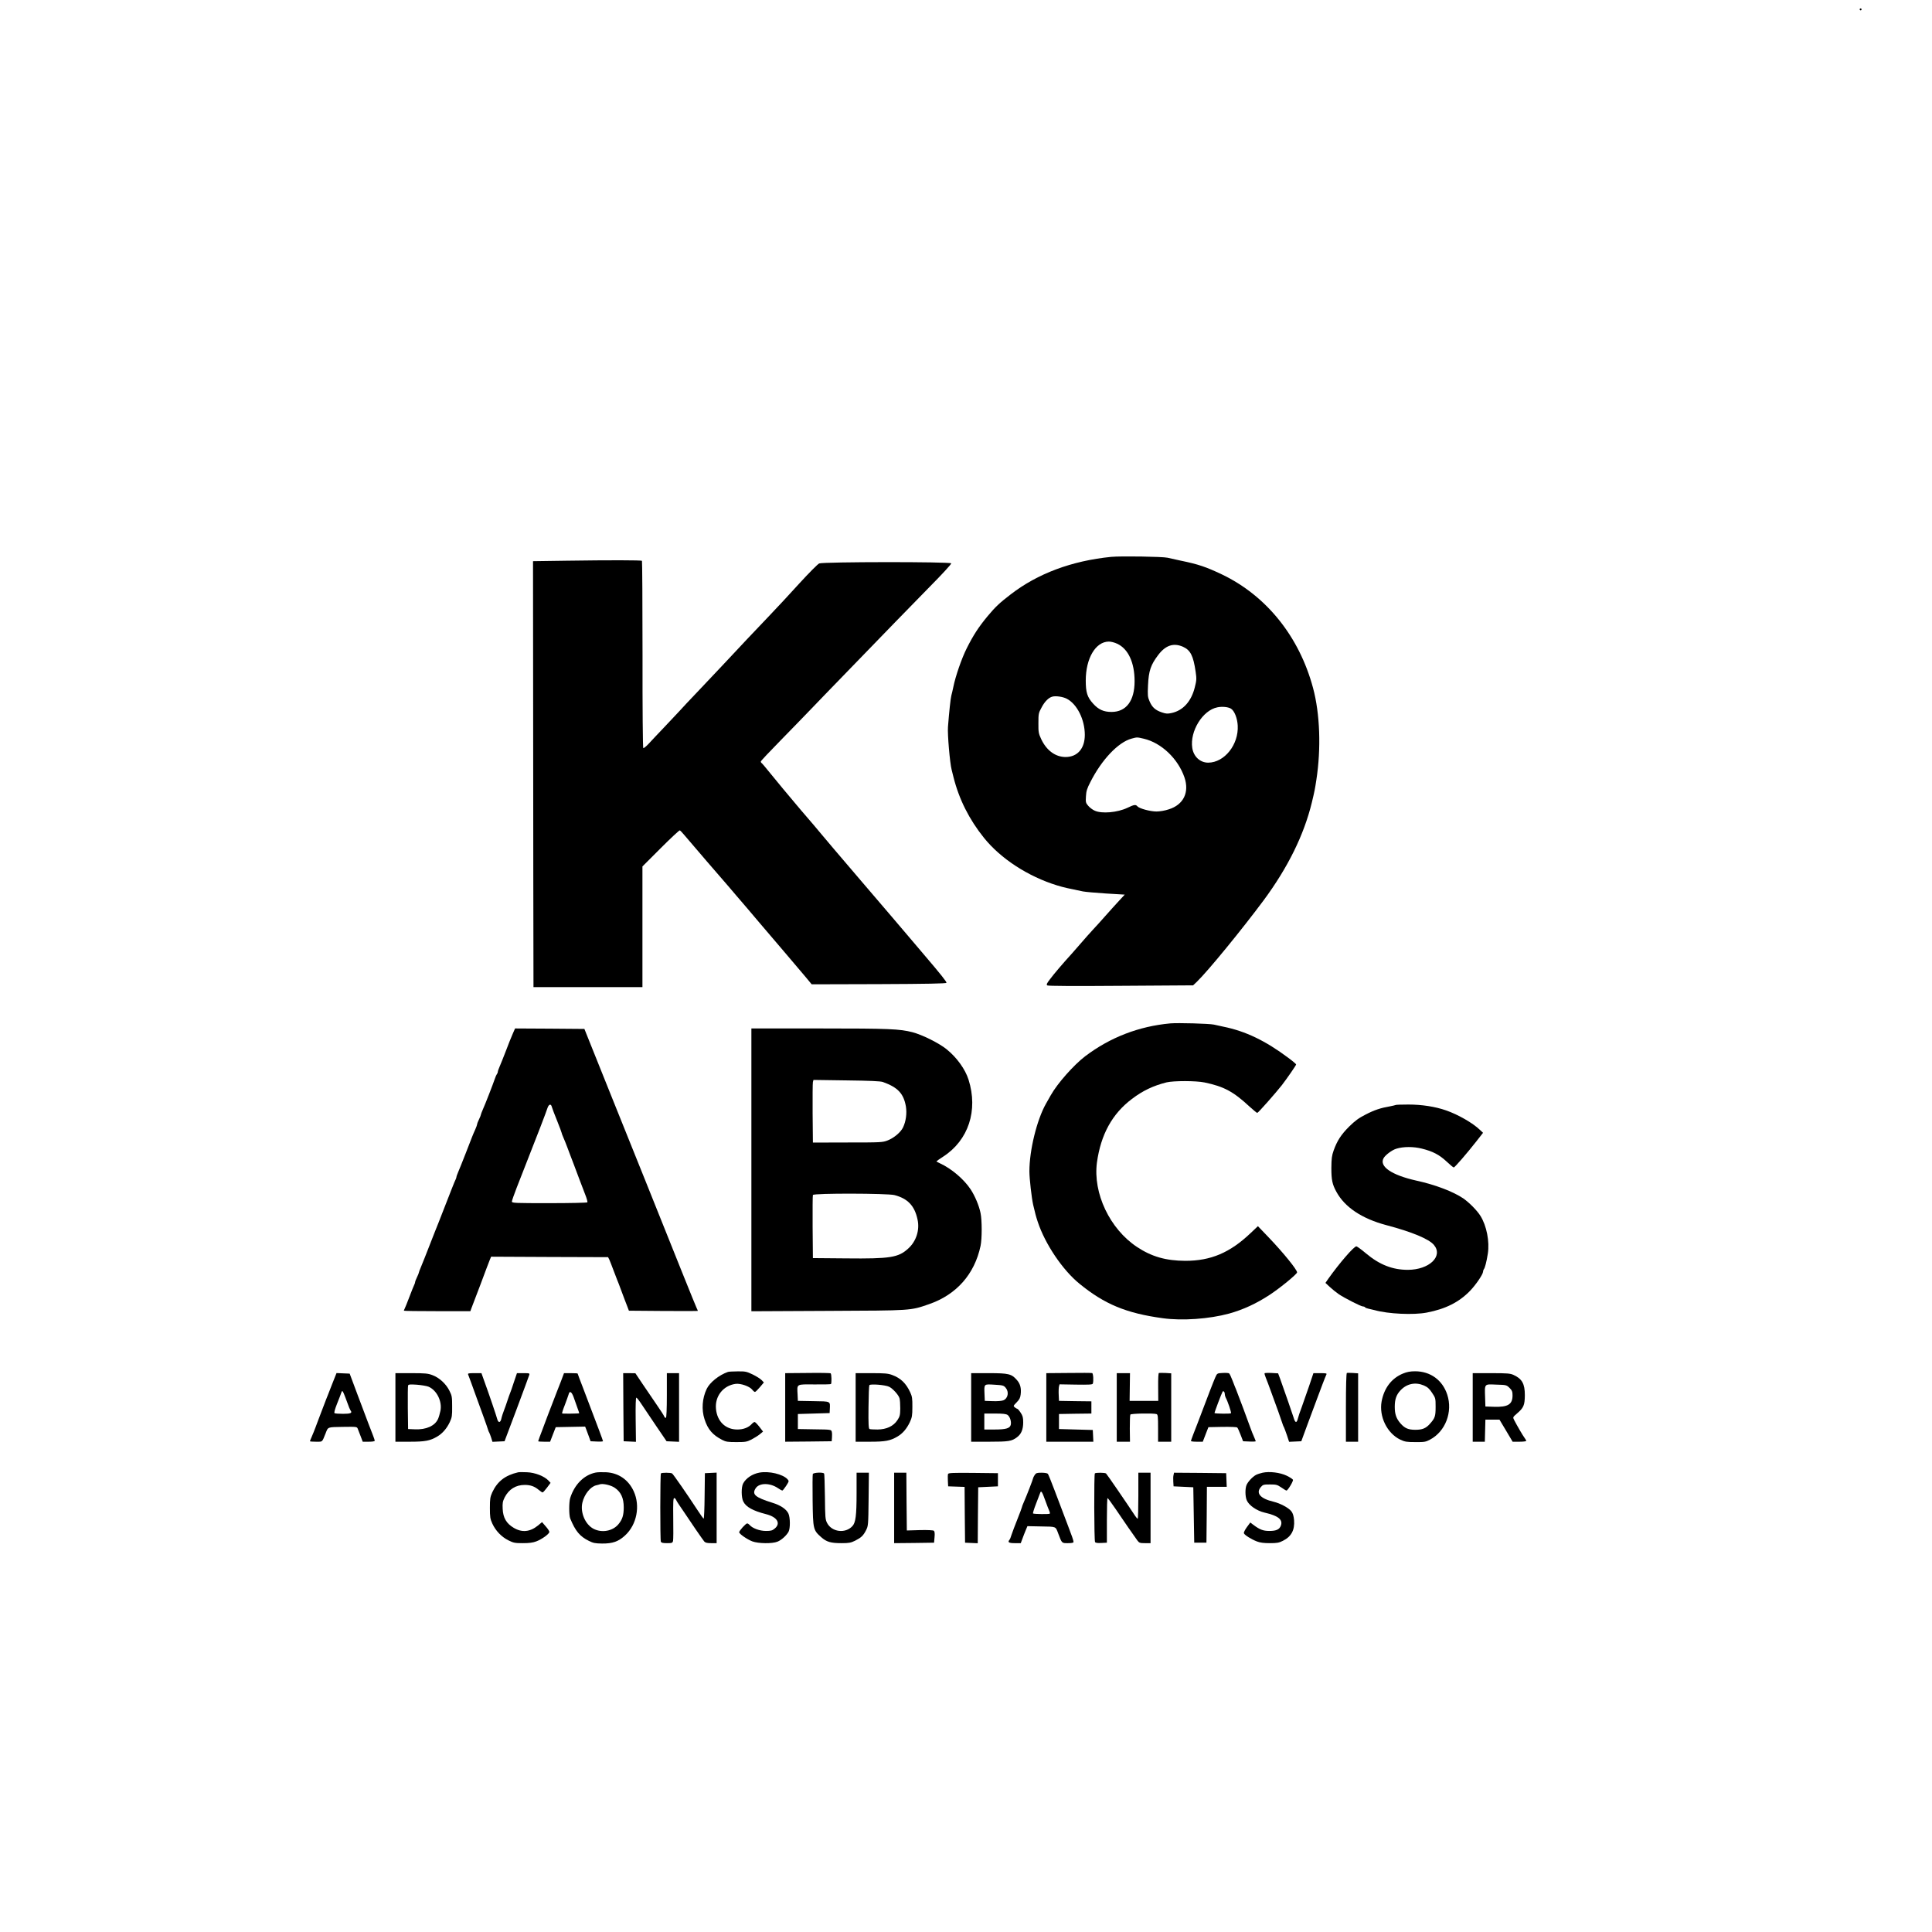
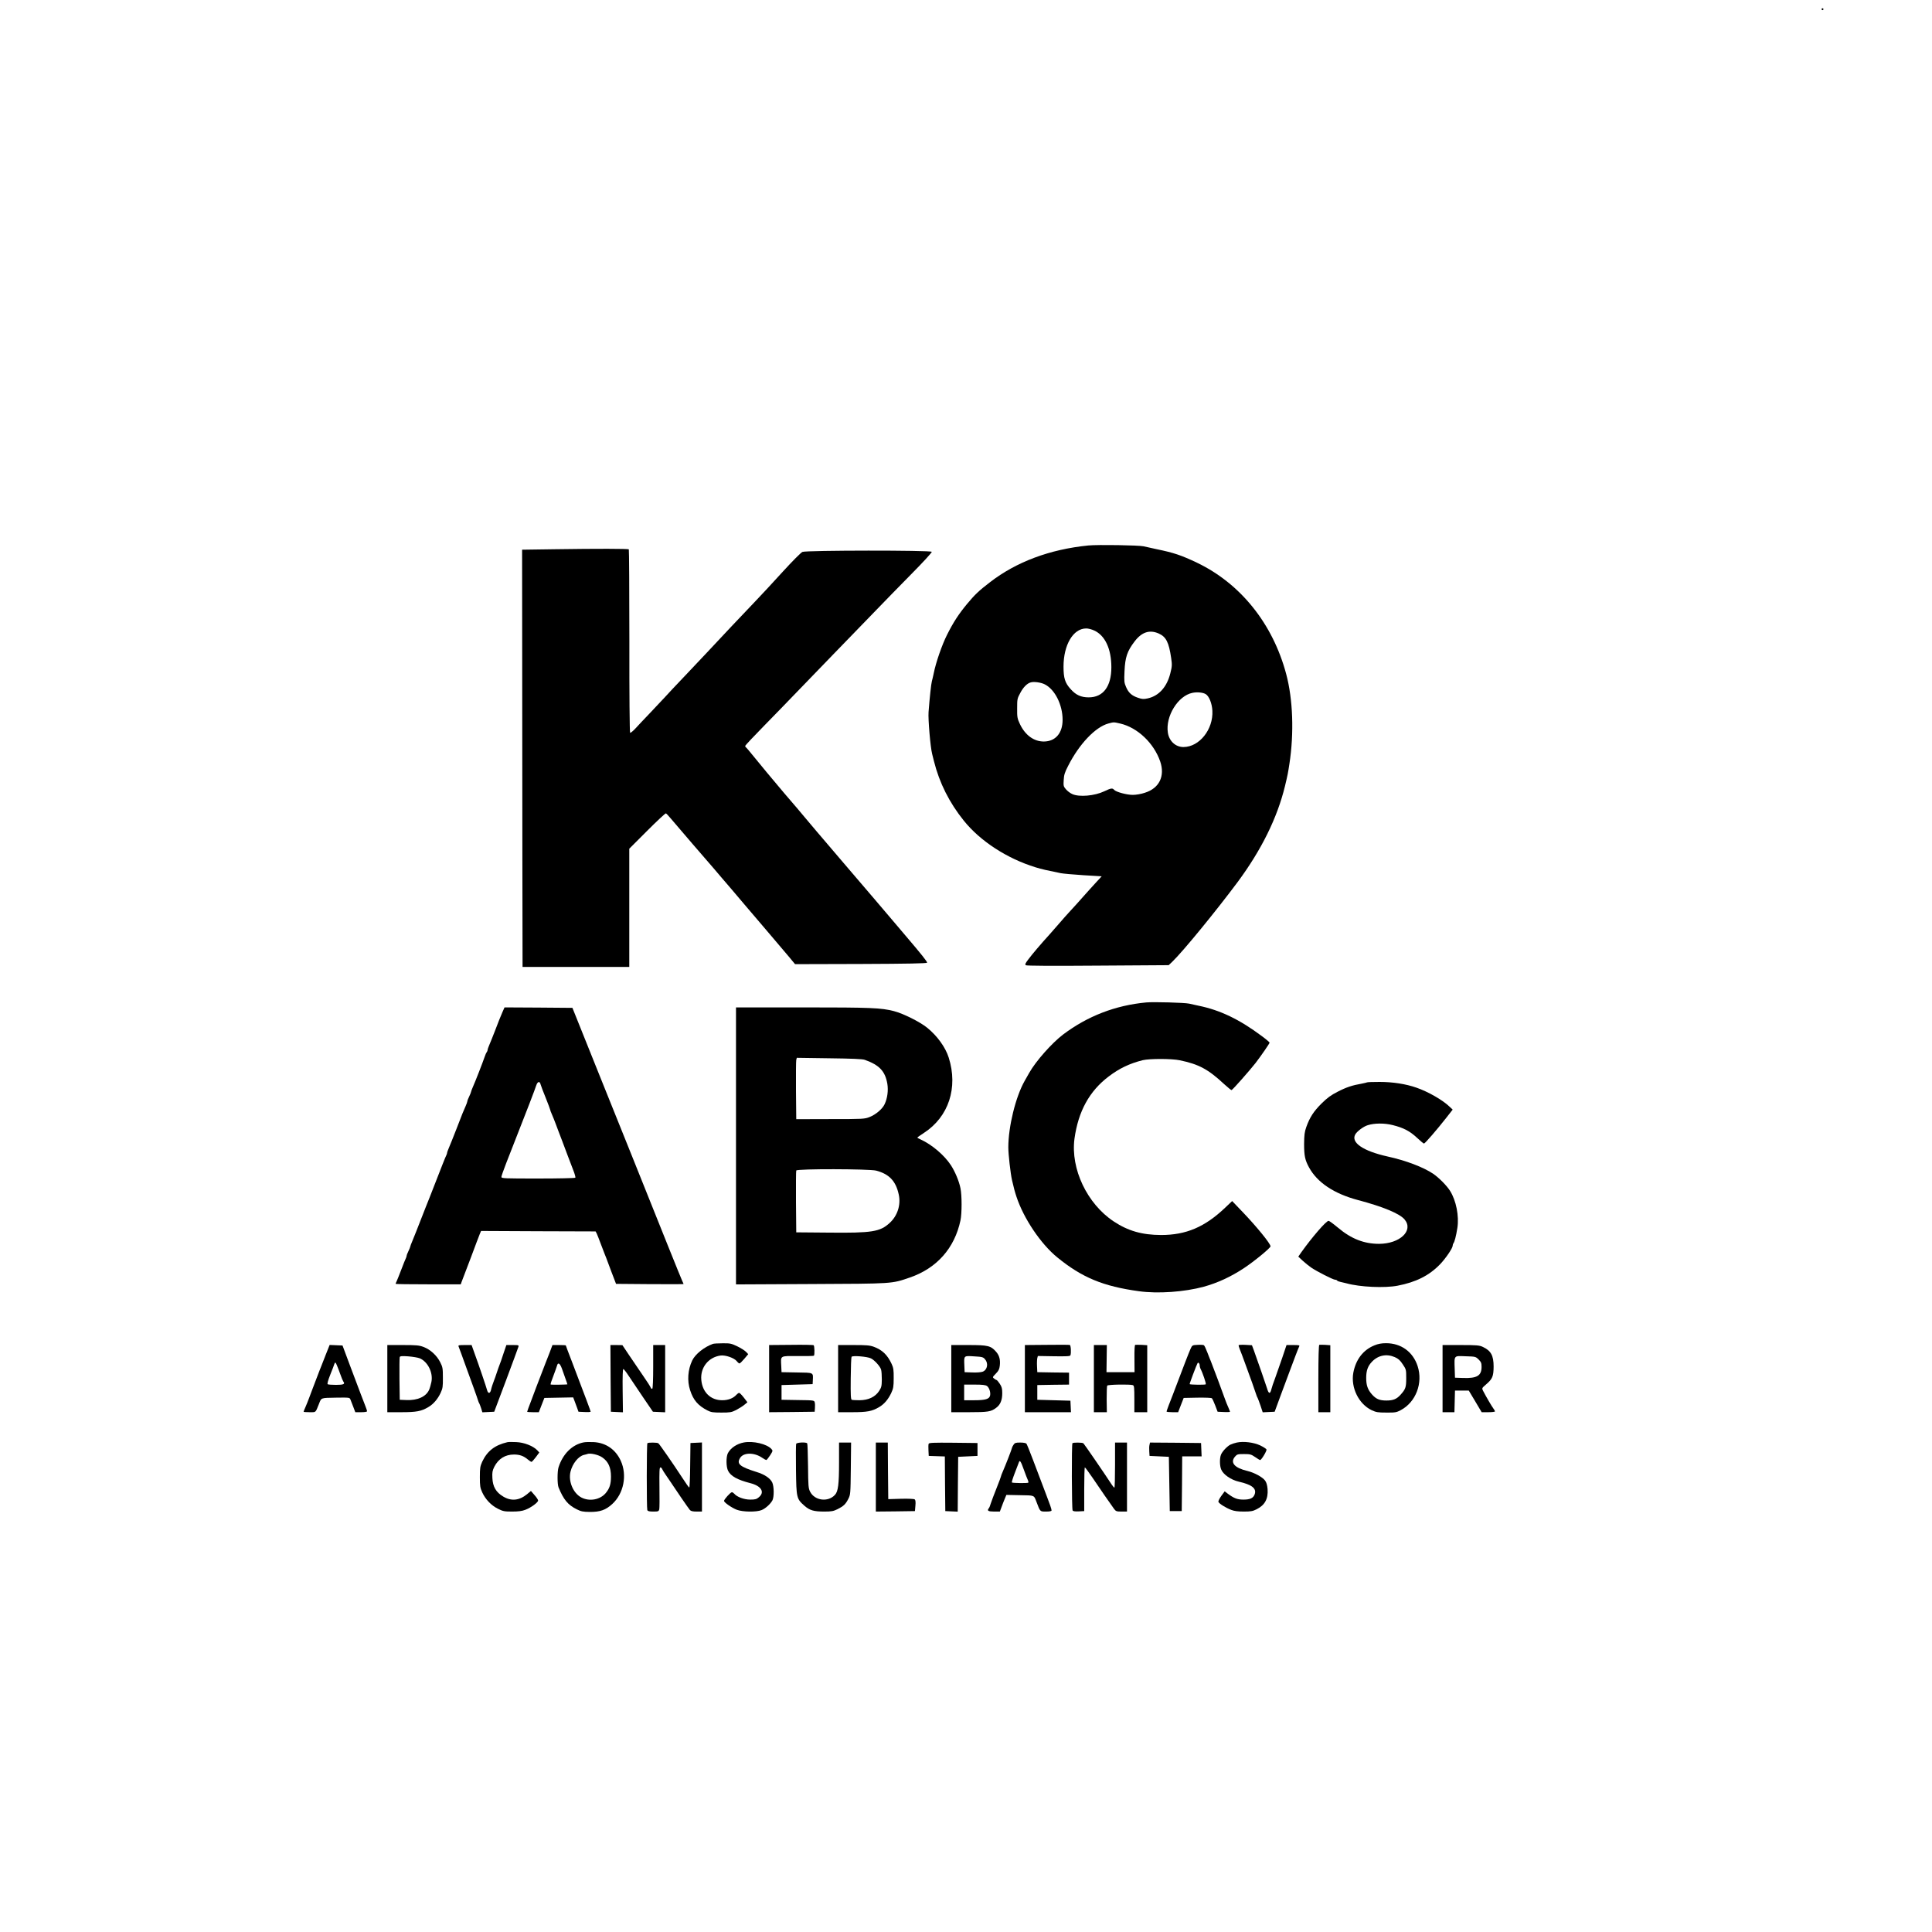
- <svg xmlns="http://www.w3.org/2000/svg" width="96" height="96" viewBox="0 0 20570 20570" preserveAspectRatio="xMidYMid meet">
+ <svg xmlns="http://www.w3.org/2000/svg" width="96" height="96" viewBox="0 0 21000 21000" preserveAspectRatio="xMidYMid meet">
  <g transform="matrix(1 0 0 -1 0 20570)" fill="#000" stroke="none">
    <path d="M19800 20470 c0 -5 5 -10 10 -10 6 0 10 5 10 10 0 6 -4 10 -10 10 -5 0 -10 -4 -10 -10z" />
    <path d="M11830 14641 c-419 -42 -783 -178 -1070 -400 -120 -92 -163 -133 -248 -235 -91 -110 -149 -198 -219 -338 -54 -107 -121 -301 -143 -413 -7 -33 -16 -73 -21 -90 -8 -29 -24 -177 -36 -335 -6 -77 20 -382 39 -455 5 -22 14 -58 20 -80 59 -235 167 -450 324 -645 178 -222 470 -412 779 -507 72 -22 118 -32 275 -64 25 -5 135 -15 245 -22 l200 -12 -60 -65 c-33 -36 -96 -105 -140 -155 -43 -49 -106 -119 -140 -155 -33 -36 -87 -96 -120 -135 -33 -38 -80 -92 -105 -120 -94 -103 -190 -216 -231 -271 -35 -46 -40 -57 -28 -66 9 -6 281 -8 783 -4 l769 5 40 38 c118 114 477 553 710 866 259 350 430 697 514 1042 30 125 33 142 48 240 52 336 39 705 -35 980 -146 546 -496 982 -970 1209 -171 81 -250 108 -440 147 -52 11 -115 25 -140 31 -54 12 -494 19 -600 9z m65 -925 c117 -54 185 -200 185 -399 0 -209 -89 -327 -246 -327 -83 0 -139 25 -196 89 -62 68 -78 120 -78 245 0 237 105 414 245 415 22 1 63 -10 90 -23z m700 -32 c80 -36 110 -95 135 -266 11 -75 10 -91 -9 -166 -37 -149 -124 -246 -245 -273 -45 -10 -61 -9 -105 6 -69 23 -104 54 -131 117 -21 48 -22 63 -17 173 7 152 29 217 109 322 78 103 163 131 263 87z m-1238 -553 c110 -56 193 -222 193 -385 0 -146 -78 -235 -204 -236 -108 0 -203 69 -260 190 -28 60 -31 74 -30 170 0 100 1 108 34 168 33 63 75 105 115 115 35 10 112 -1 152 -22z m1749 -106 c37 -23 68 -102 72 -180 11 -203 -141 -394 -314 -395 -86 0 -156 64 -170 157 -27 178 111 401 267 432 52 11 116 4 145 -14z m-928 -320 c187 -44 364 -212 433 -412 54 -159 -10 -291 -167 -340 -41 -14 -96 -23 -131 -23 -67 0 -184 32 -203 55 -18 21 -34 19 -107 -16 -105 -50 -273 -65 -348 -30 -23 10 -53 33 -69 52 -26 30 -28 38 -24 100 3 55 11 83 47 152 120 238 297 425 439 463 60 16 56 16 130 -1z" />
    <path d="M6025 14600 l-350 -5 1 -1085 c0 -597 2 -1617 2 -2267 l2 -1183 580 0 580 0 0 643 0 642 194 194 c106 106 198 192 204 190 6 -2 27 -25 49 -51 34 -41 442 -516 468 -544 5 -6 42 -49 80 -94 39 -46 90 -106 115 -134 25 -29 90 -105 145 -171 55 -65 170 -200 255 -299 85 -100 186 -218 224 -264 l68 -82 716 2 c512 2 716 6 719 14 3 10 -54 83 -247 309 -41 48 -104 122 -140 165 -36 42 -121 141 -188 221 -68 79 -156 182 -195 228 -40 46 -103 121 -142 166 -38 45 -104 122 -145 170 -41 49 -104 123 -140 164 -36 42 -99 117 -140 166 -41 50 -106 126 -145 171 -38 44 -99 115 -135 159 -36 43 -92 110 -125 149 -33 39 -95 115 -138 168 -43 53 -82 100 -87 103 -6 3 -10 11 -10 17 0 6 96 108 213 227 116 119 255 261 307 316 52 55 248 257 435 450 187 192 401 413 475 490 74 77 240 247 368 377 132 133 232 242 230 250 -6 18 -1363 17 -1406 -1 -16 -7 -109 -101 -208 -209 -98 -108 -237 -258 -309 -333 -129 -134 -385 -406 -519 -550 -38 -41 -146 -155 -240 -254 -94 -99 -192 -202 -216 -230 -25 -27 -97 -104 -160 -170 -63 -66 -137 -144 -163 -173 -27 -29 -53 -50 -58 -47 -5 4 -9 416 -8 997 0 545 -3 993 -6 997 -8 7 -336 8 -810 1z" />
    <path d="M12460 9674 c-336 -31 -640 -149 -905 -349 -123 -94 -295 -288 -367 -415 -14 -25 -37 -65 -51 -90 -98 -173 -177 -497 -177 -721 0 -78 24 -285 40 -356 24 -102 29 -121 49 -182 78 -236 264 -512 443 -658 268 -219 499 -315 888 -368 207 -29 495 -8 705 49 151 42 292 107 435 201 112 74 290 220 290 238 0 29 -149 212 -302 372 l-115 120 -77 -73 c-221 -210 -424 -296 -696 -296 -207 1 -358 44 -515 148 -289 192 -469 571 -426 898 41 298 162 519 373 678 116 88 226 140 368 176 75 18 315 18 405 -1 206 -43 307 -97 481 -259 40 -36 76 -66 80 -65 10 0 198 214 261 294 57 74 153 213 153 222 0 4 -37 36 -83 70 -245 183 -455 284 -692 332 -27 6 -72 15 -100 22 -51 11 -384 20 -465 13z" />
    <path d="M5461 9568 c-32 -75 -34 -81 -81 -203 -23 -60 -51 -129 -61 -152 -11 -24 -19 -49 -19 -56 0 -7 -4 -17 -9 -22 -5 -6 -16 -30 -24 -55 -19 -56 -102 -270 -128 -327 -10 -24 -19 -46 -19 -51 0 -5 -9 -27 -20 -50 -11 -22 -20 -46 -20 -52 0 -5 -9 -32 -21 -58 -27 -60 -25 -56 -99 -247 -34 -88 -71 -179 -81 -202 -10 -24 -19 -47 -19 -53 0 -6 -4 -18 -9 -28 -13 -26 -38 -90 -181 -457 -4 -11 -13 -33 -20 -50 -7 -16 -16 -39 -20 -50 -99 -254 -136 -347 -151 -382 -10 -24 -19 -46 -19 -51 0 -5 -9 -27 -20 -50 -11 -22 -20 -46 -20 -52 0 -5 -4 -18 -9 -28 -5 -9 -28 -66 -51 -127 -23 -60 -46 -118 -51 -127 -5 -10 -9 -20 -9 -23 0 -3 159 -5 354 -5 l354 0 10 28 c6 15 50 131 98 257 47 127 92 245 99 262 l14 33 623 -3 622 -2 13 -25 c6 -14 26 -63 43 -110 18 -47 36 -95 41 -107 5 -13 13 -33 18 -45 5 -13 19 -50 31 -83 12 -33 26 -69 30 -80 4 -11 17 -42 27 -70 l19 -50 367 -3 c202 -1 367 -1 367 1 0 2 -6 17 -14 33 -12 24 -214 527 -547 1359 -26 66 -183 455 -348 865 l-299 745 -369 3 -369 2 -23 -52z m415 -785 c4 -15 29 -81 56 -147 26 -66 48 -123 48 -128 0 -4 8 -27 19 -51 10 -23 29 -69 41 -102 12 -33 26 -69 30 -80 4 -11 22 -57 39 -102 17 -46 45 -120 62 -165 17 -46 44 -116 60 -157 16 -40 26 -77 23 -82 -3 -5 -185 -9 -405 -9 -365 0 -399 1 -399 17 0 9 23 75 51 147 28 72 75 192 104 266 111 281 213 546 224 583 15 43 38 48 47 10z" />
    <path d="M8000 8114 l0 -1505 813 4 c899 4 877 2 1077 71 293 101 486 319 550 621 16 76 16 272 0 349 -16 80 -60 183 -105 252 -72 109 -205 222 -327 278 -21 9 -38 19 -38 21 0 2 33 25 73 51 268 174 373 491 269 819 -35 111 -125 236 -234 324 -79 64 -259 154 -363 181 -138 35 -240 40 -987 40 l-728 0 0 -1506z m1400 936 c159 -57 221 -123 245 -260 12 -73 1 -158 -30 -223 -24 -51 -95 -112 -164 -139 -54 -21 -68 -22 -426 -22 l-370 -1 -3 310 c-1 171 0 321 3 334 l6 23 352 -5 c247 -3 362 -8 387 -17z m123 -1204 c142 -37 215 -114 246 -260 25 -112 -14 -233 -100 -310 -104 -95 -191 -109 -659 -104 l-355 3 -3 330 c-1 181 0 336 3 342 7 20 793 18 868 -1z" />
    <path d="M14859 8805 c-3 -2 -29 -8 -59 -14 -99 -17 -167 -39 -261 -88 -73 -37 -112 -66 -175 -128 -85 -85 -127 -149 -165 -255 -19 -54 -23 -85 -24 -185 0 -128 10 -175 54 -255 89 -163 271 -285 531 -354 273 -72 456 -148 508 -212 99 -120 -51 -263 -278 -264 -163 0 -302 54 -446 175 -49 41 -95 75 -103 75 -26 0 -179 -177 -298 -344 l-31 -45 46 -43 c26 -24 68 -58 94 -76 62 -42 238 -132 260 -132 9 0 19 -4 22 -9 3 -5 18 -11 33 -14 16 -3 46 -10 68 -16 146 -41 416 -53 556 -26 199 38 343 110 461 232 61 63 138 176 138 203 0 9 4 20 8 26 12 13 29 78 43 167 20 128 -13 297 -79 402 -37 59 -120 142 -183 186 -107 72 -297 145 -499 189 -264 59 -398 151 -349 239 19 34 91 88 137 101 74 23 181 23 269 1 118 -29 188 -66 265 -138 37 -35 71 -63 76 -63 11 0 142 152 240 277 l72 92 -33 31 c-75 73 -234 164 -362 208 -114 40 -258 62 -399 62 -73 0 -135 -2 -137 -5z" />
    <path d="M7750 5963 c-96 -34 -193 -112 -226 -181 -48 -101 -56 -221 -23 -322 35 -109 86 -168 189 -221 39 -20 60 -23 150 -23 95 0 110 2 160 27 30 16 71 41 89 56 l35 29 -39 51 c-22 28 -44 51 -51 51 -6 0 -19 -9 -30 -21 -34 -38 -89 -59 -154 -59 -126 0 -215 87 -227 220 -13 134 77 248 209 266 53 7 149 -26 177 -62 10 -13 23 -24 29 -24 6 0 29 23 52 50 l43 51 -24 25 c-13 14 -56 41 -95 60 -65 31 -78 34 -160 33 -49 0 -96 -3 -104 -6z" />
    <path d="M14938 5946 c-122 -50 -201 -154 -228 -297 -29 -161 58 -339 199 -407 50 -23 68 -26 161 -26 95 -1 110 2 155 26 165 87 244 295 184 479 -51 156 -180 249 -343 249 -51 0 -87 -7 -128 -24z m222 -127 c39 -17 58 -34 87 -78 37 -55 38 -58 38 -151 0 -101 -7 -120 -64 -183 -41 -45 -79 -60 -151 -60 -76 0 -113 16 -159 68 -45 52 -61 98 -61 177 0 80 17 129 63 177 67 70 158 88 247 50z" />
    <path d="M8598 5952 l-238 -2 0 -365 0 -365 248 2 247 3 3 39 c2 22 1 50 -2 62 -6 23 -7 24 -184 26 l-177 3 0 80 0 80 169 5 169 5 2 40 c4 89 14 84 -174 87 l-166 3 -3 65 c-6 119 -18 111 179 110 94 -1 173 1 176 4 9 9 7 107 -3 114 -5 4 -116 6 -246 4z" />
    <path d="M11378 5952 l-238 -2 0 -365 0 -365 250 0 251 0 -3 63 -3 62 -180 5 -180 5 0 80 0 80 173 3 172 2 0 65 0 65 -172 2 -173 3 -3 65 c-2 35 0 75 3 88 l6 23 174 -3 c139 -2 176 0 180 10 10 28 5 110 -7 113 -7 2 -120 3 -250 1z" />
    <path d="M12339 5952 c-6 -3 -9 -58 -8 -150 l1 -147 -152 0 -153 0 2 148 2 147 -70 0 -71 0 0 -365 0 -365 70 0 71 0 -2 139 c0 77 2 144 6 150 7 12 251 16 279 5 14 -5 16 -28 16 -150 l0 -144 70 0 70 0 0 364 0 364 -60 4 c-33 1 -65 1 -71 0z" />
    <path d="M13017 5952 c-57 -3 -58 -3 -77 -45 -18 -40 -85 -214 -152 -392 -16 -44 -34 -89 -38 -100 -31 -77 -70 -181 -70 -187 0 -5 28 -8 63 -8 l63 0 30 78 30 77 149 3 c89 1 152 -1 158 -7 6 -6 22 -41 36 -78 l26 -68 68 -3 c37 -2 67 0 67 3 0 3 -9 24 -19 48 -11 23 -26 62 -35 87 -17 51 -142 384 -155 415 -5 11 -22 53 -37 93 -15 40 -32 76 -38 80 -6 4 -37 6 -69 4z m23 -223 c0 -10 4 -27 9 -37 23 -42 64 -163 57 -169 -7 -7 -167 -5 -175 2 -3 3 74 208 86 228 8 13 23 -3 23 -24z" />
    <path d="M13464 5949 c-2 -4 3 -24 12 -45 9 -22 34 -87 55 -146 22 -60 57 -159 80 -220 22 -62 43 -122 46 -133 3 -11 9 -24 13 -30 3 -5 17 -43 31 -83 l24 -73 65 3 65 3 68 185 c38 102 82 220 98 263 16 42 43 114 60 160 17 45 35 90 40 100 8 15 3 17 -64 17 l-73 0 -46 -137 c-26 -76 -61 -176 -78 -223 -18 -47 -36 -100 -40 -118 -14 -58 -30 -55 -48 8 -10 34 -102 297 -143 412 l-21 56 -70 4 c-39 2 -72 0 -74 -3z" />
    <path d="M14340 5952 c-6 -2 -10 -137 -10 -368 l0 -364 65 0 65 0 0 364 0 364 -55 4 c-30 1 -60 2 -65 0z" />
    <path d="M3540 5843 c-23 -59 -45 -117 -50 -128 -4 -11 -12 -31 -18 -45 -5 -14 -24 -63 -42 -110 -18 -47 -36 -94 -40 -105 -4 -11 -18 -47 -30 -80 -12 -33 -31 -79 -41 -102 -11 -24 -19 -45 -19 -48 0 -3 29 -5 65 -5 72 0 62 -9 102 90 27 69 17 65 182 68 149 2 151 2 160 -20 5 -13 19 -49 31 -80 l22 -58 64 0 c39 0 64 4 64 11 0 6 -9 31 -19 57 -10 26 -32 83 -49 127 -16 44 -68 181 -115 305 l-84 225 -70 3 -70 3 -43 -108z m123 -116 c8 -18 24 -62 37 -97 12 -36 27 -70 32 -77 22 -27 2 -36 -79 -36 -44 0 -85 3 -91 7 -7 4 3 41 28 104 22 53 41 105 44 115 8 25 14 21 29 -16z" />
    <path d="M4210 5585 l0 -365 153 0 c163 0 216 10 292 55 55 32 102 86 134 154 23 50 26 68 25 166 0 101 -2 115 -29 168 -36 73 -108 139 -181 166 -47 18 -78 21 -224 21 l-170 0 0 -365z m352 221 c88 -37 148 -157 127 -258 -6 -29 -17 -67 -25 -85 -33 -74 -126 -116 -245 -111 l-74 3 -3 225 c-1 123 0 231 3 239 4 11 23 13 93 8 49 -4 104 -13 124 -21z" />
    <path d="M4985 5933 c9 -23 37 -98 87 -238 22 -60 58 -159 80 -220 22 -60 42 -119 45 -130 3 -11 9 -24 13 -30 3 -5 12 -29 20 -53 l13 -43 65 3 64 3 128 340 c70 187 130 350 134 363 7 21 5 22 -61 22 l-69 0 -33 -97 c-17 -54 -36 -107 -41 -118 -5 -11 -18 -49 -30 -85 -12 -36 -25 -74 -30 -85 -13 -33 -28 -78 -34 -107 -4 -16 -13 -28 -20 -28 -8 0 -17 12 -21 28 -8 32 -91 277 -138 405 l-31 87 -74 0 c-67 0 -73 -2 -67 -17z" />
    <path d="M5972 5862 c-19 -48 -37 -96 -42 -107 -4 -11 -27 -69 -50 -130 -23 -60 -46 -119 -50 -130 -4 -11 -18 -47 -30 -80 -12 -33 -26 -69 -30 -80 -16 -40 -40 -106 -40 -110 0 -3 29 -5 63 -5 l64 0 30 78 30 77 157 3 156 3 11 -28 c6 -16 19 -50 29 -78 l18 -50 66 -3 c36 -2 66 0 66 4 0 7 -47 133 -209 558 -34 87 -61 160 -61 162 0 2 -33 4 -72 4 l-73 0 -33 -88z m136 -169 c11 -32 29 -83 40 -113 11 -30 20 -56 19 -57 -5 -4 -177 -6 -182 -2 -3 3 10 44 29 91 18 48 36 98 40 112 10 42 32 30 54 -31z" />
    <path d="M6637 5588 l3 -363 65 -3 66 -3 -3 236 c-2 152 1 235 7 234 6 0 31 -32 57 -72 26 -40 96 -144 156 -232 l109 -160 67 -3 66 -3 0 366 0 365 -65 0 -65 0 0 -234 c0 -147 -4 -237 -10 -241 -6 -3 -13 2 -17 12 -3 10 -40 68 -82 128 -42 61 -110 161 -151 222 l-75 112 -65 1 -65 0 2 -362z" />
    <path d="M9110 5585 l0 -365 153 0 c163 0 216 10 292 55 55 32 98 82 132 153 23 50 27 69 27 162 1 89 -3 113 -22 154 -45 98 -102 153 -194 187 -44 16 -79 19 -220 19 l-168 0 0 -365z m357 220 c40 -20 100 -87 110 -122 5 -16 8 -64 8 -108 -1 -72 -4 -85 -30 -125 -43 -65 -116 -99 -212 -100 -39 0 -77 2 -85 5 -10 4 -13 51 -11 230 1 124 5 230 9 237 10 16 171 3 211 -17z" />
    <path d="M10340 5585 l0 -365 194 0 c203 0 238 5 293 47 46 33 67 84 67 159 0 51 -5 70 -27 103 -15 23 -31 41 -35 41 -4 0 -16 7 -26 15 -19 15 -19 16 18 54 30 30 39 49 43 84 8 67 -4 113 -40 154 -57 65 -87 73 -299 73 l-188 0 0 -365z m367 210 c38 -44 26 -113 -24 -134 -17 -7 -64 -11 -114 -9 l-84 3 -3 74 c-4 108 -8 105 106 98 89 -5 99 -8 119 -32z m21 -290 c24 -18 41 -67 34 -103 -8 -39 -50 -52 -172 -52 l-110 0 0 85 0 85 113 0 c85 0 118 -4 135 -15z" />
    <path d="M15680 5585 l0 -365 65 0 64 0 3 118 3 117 75 0 75 0 70 -117 70 -118 73 0 c39 0 72 4 72 9 0 4 -8 19 -18 32 -17 22 -79 128 -112 192 -14 28 -13 29 33 69 69 59 81 87 82 193 0 122 -29 174 -120 216 -35 16 -66 19 -237 19 l-198 0 0 -365z m392 208 c27 -27 32 -40 32 -80 0 -96 -49 -126 -199 -121 l-90 3 -3 95 c-5 151 -11 143 118 138 108 -3 110 -4 142 -35z" />
    <path d="M5515 4894 c-137 -32 -219 -96 -274 -213 -22 -50 -25 -68 -25 -166 0 -97 3 -117 26 -167 35 -76 97 -141 171 -178 54 -27 70 -30 153 -30 68 0 108 5 144 19 61 23 139 80 139 101 0 8 -17 35 -39 59 l-39 45 -43 -36 c-85 -69 -171 -77 -258 -25 -78 46 -114 107 -118 202 -3 61 0 79 21 122 45 87 118 133 214 133 61 0 104 -15 149 -53 18 -15 36 -27 41 -27 5 0 26 23 47 51 l38 51 -23 25 c-44 46 -143 85 -228 88 -42 2 -85 2 -96 -1z" />
    <path d="M6339 4891 c-122 -26 -222 -126 -268 -270 -14 -44 -14 -182 0 -218 55 -134 102 -191 199 -239 46 -23 67 -27 140 -28 113 -1 174 21 245 86 125 114 164 314 92 471 -56 122 -161 195 -294 202 -43 2 -94 1 -114 -4z m207 -162 c66 -45 95 -110 95 -208 0 -84 -15 -130 -57 -180 -61 -73 -177 -94 -265 -48 -89 47 -143 175 -118 280 21 88 86 169 147 183 15 3 32 8 37 10 31 12 120 -8 161 -37z" />
    <path d="M8085 4891 c-75 -14 -143 -59 -173 -116 -21 -40 -20 -150 2 -192 29 -58 101 -98 241 -134 119 -30 161 -97 94 -153 -26 -22 -40 -26 -95 -26 -67 0 -144 29 -173 64 -8 9 -19 16 -26 16 -15 0 -85 -78 -85 -94 1 -18 85 -76 140 -97 64 -24 213 -26 268 -3 43 17 97 67 118 106 19 37 18 151 -2 194 -22 46 -84 88 -170 114 -185 58 -221 89 -178 155 38 58 152 59 238 0 20 -14 41 -25 45 -25 5 0 23 23 41 50 31 49 32 51 15 70 -49 55 -199 90 -300 71z" />
    <path d="M13443 4890 c-23 -5 -54 -15 -70 -23 -38 -20 -89 -76 -102 -110 -15 -39 -14 -121 3 -160 22 -54 107 -113 191 -132 144 -33 195 -74 173 -137 -15 -42 -49 -58 -122 -58 -68 0 -103 14 -173 66 l-31 24 -37 -50 c-20 -28 -35 -57 -31 -65 7 -19 79 -64 139 -87 33 -13 74 -18 137 -18 76 0 98 4 139 25 90 45 127 114 119 220 -4 43 -12 72 -28 93 -28 37 -116 85 -190 103 -141 33 -192 91 -136 156 22 26 30 28 98 28 66 0 77 -3 120 -32 26 -18 50 -33 55 -33 14 0 75 101 69 115 -2 7 -33 27 -68 44 -70 33 -181 47 -255 31z" />
    <path d="M7037 4883 c-9 -8 -9 -706 -1 -727 5 -12 21 -16 65 -16 53 0 59 2 65 24 3 13 4 121 2 240 -2 171 0 216 10 216 7 0 16 -8 19 -17 4 -10 21 -38 38 -62 16 -24 37 -54 45 -66 48 -74 205 -303 218 -317 11 -13 30 -18 74 -18 l58 0 0 375 0 376 -62 -3 -63 -3 -3 -242 c-1 -134 -6 -243 -10 -242 -4 0 -37 46 -73 102 -101 155 -251 371 -263 379 -14 10 -110 10 -119 1z" />
    <path d="M8654 4876 c-3 -8 -4 -135 -2 -283 4 -305 6 -314 92 -390 57 -50 101 -63 216 -63 79 0 99 4 144 26 65 33 87 53 117 112 23 46 24 53 27 330 l3 282 -66 0 -65 0 0 -220 c0 -235 -10 -311 -44 -348 -74 -82 -219 -65 -270 33 -19 37 -21 59 -23 278 -2 131 -5 243 -9 248 -9 16 -114 11 -120 -5z" />
    <path d="M9520 4515 l0 -375 213 2 212 3 5 58 c4 40 1 62 -7 69 -8 6 -65 9 -150 7 l-138 -4 -3 308 -2 307 -65 0 -65 0 0 -375z" />
    <path d="M10094 4877 c-3 -8 -4 -41 -2 -73 l3 -59 87 -3 88 -3 2 -297 3 -297 67 -3 68 -3 2 298 3 298 105 5 105 5 0 70 0 70 -263 3 c-216 2 -263 0 -268 -11z" />
    <path d="M11016 4865 c-9 -13 -16 -28 -16 -32 0 -9 -73 -198 -101 -260 -11 -24 -19 -47 -19 -51 0 -5 -22 -62 -48 -128 -26 -65 -54 -139 -62 -164 -7 -25 -17 -49 -22 -54 -22 -26 -7 -36 56 -36 l64 0 18 48 c9 26 25 66 35 90 l18 43 148 -3 c163 -3 150 3 181 -78 39 -103 36 -100 102 -100 41 0 60 4 60 13 0 14 -20 72 -57 167 -35 93 -73 191 -144 380 -34 91 -67 171 -72 178 -6 7 -33 12 -67 12 -50 0 -60 -3 -74 -25z m112 -268 c18 -50 38 -102 44 -114 6 -13 8 -26 5 -29 -7 -7 -167 -5 -178 2 -4 2 10 48 31 102 21 53 41 105 44 115 10 32 21 17 54 -76z" />
    <path d="M11657 4883 c-10 -9 -8 -716 2 -731 5 -9 26 -12 67 -10 l59 3 0 238 c0 130 3 237 7 237 4 0 41 -51 83 -112 80 -119 201 -294 235 -340 19 -25 27 -28 80 -28 l60 0 0 375 0 375 -65 0 -65 0 0 -245 c0 -135 -3 -245 -7 -245 -5 1 -17 15 -29 33 -77 118 -300 443 -308 449 -14 10 -110 10 -119 1z" />
    <path d="M12495 4867 c-4 -13 -5 -46 -3 -73 l3 -49 105 -5 105 -5 5 -295 5 -295 65 0 65 0 3 298 2 297 106 0 105 0 -3 73 -3 72 -277 3 -278 2 -5 -23z" />
  </g>
</svg>
